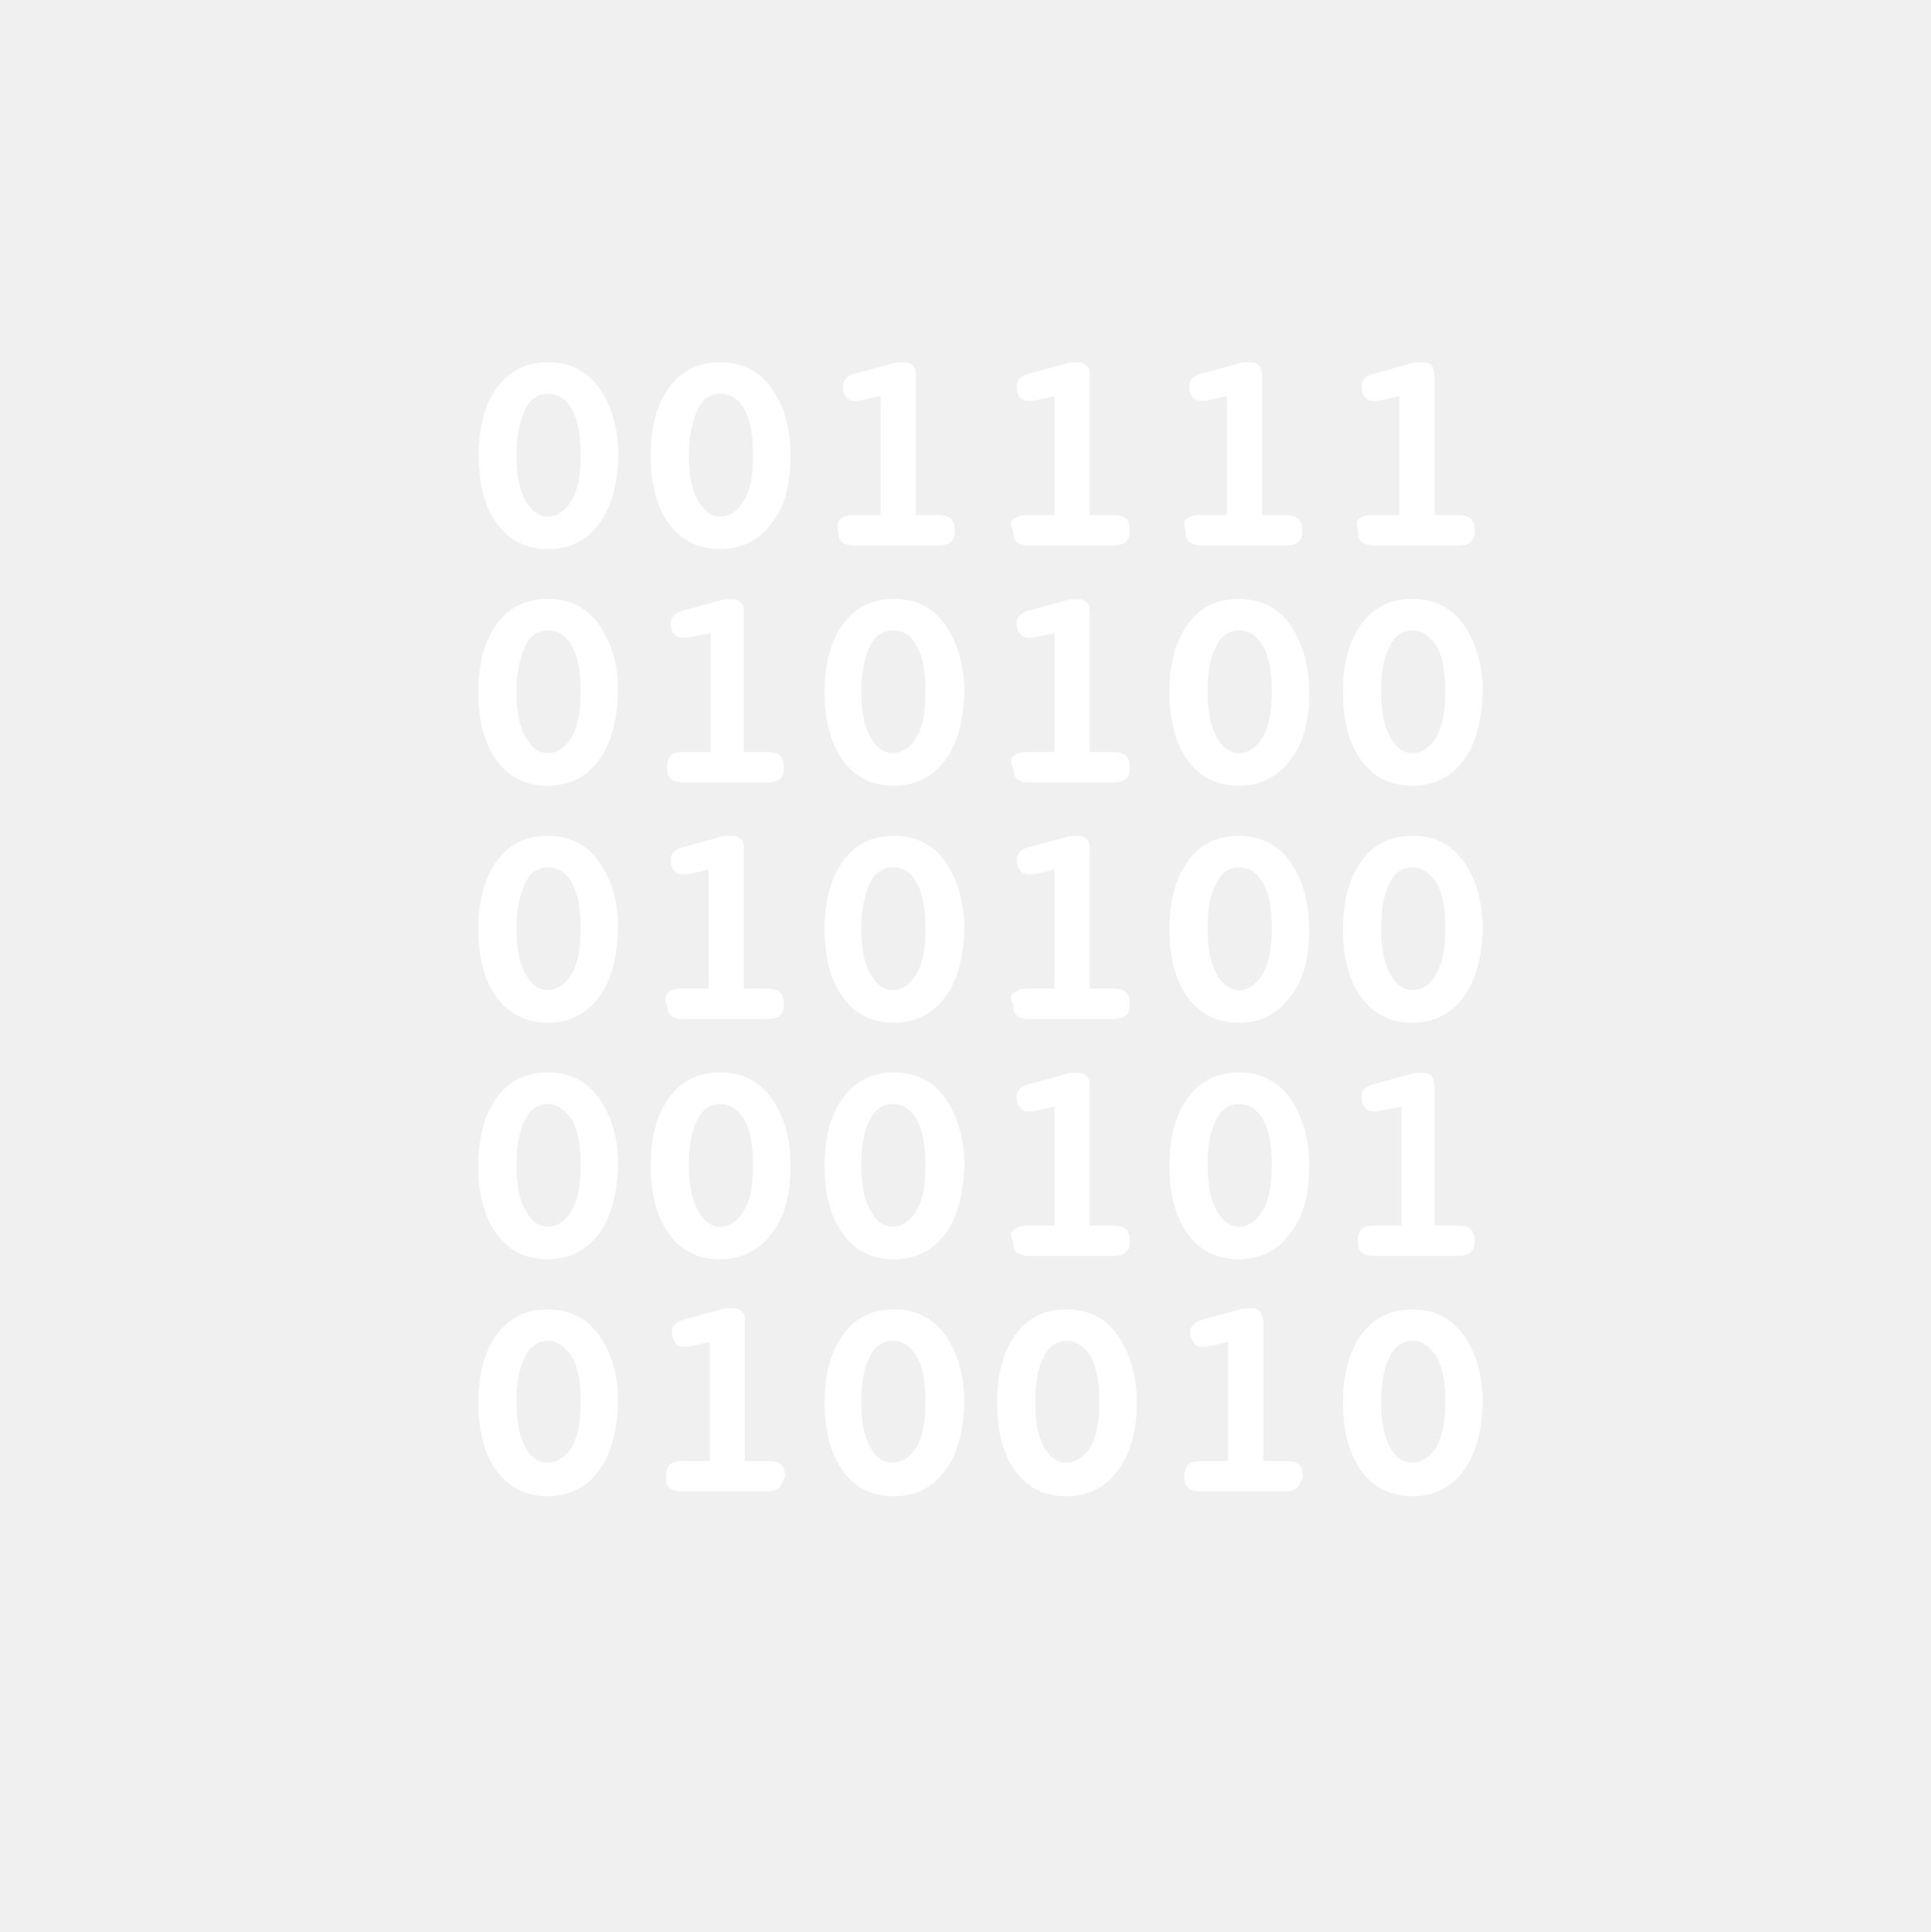
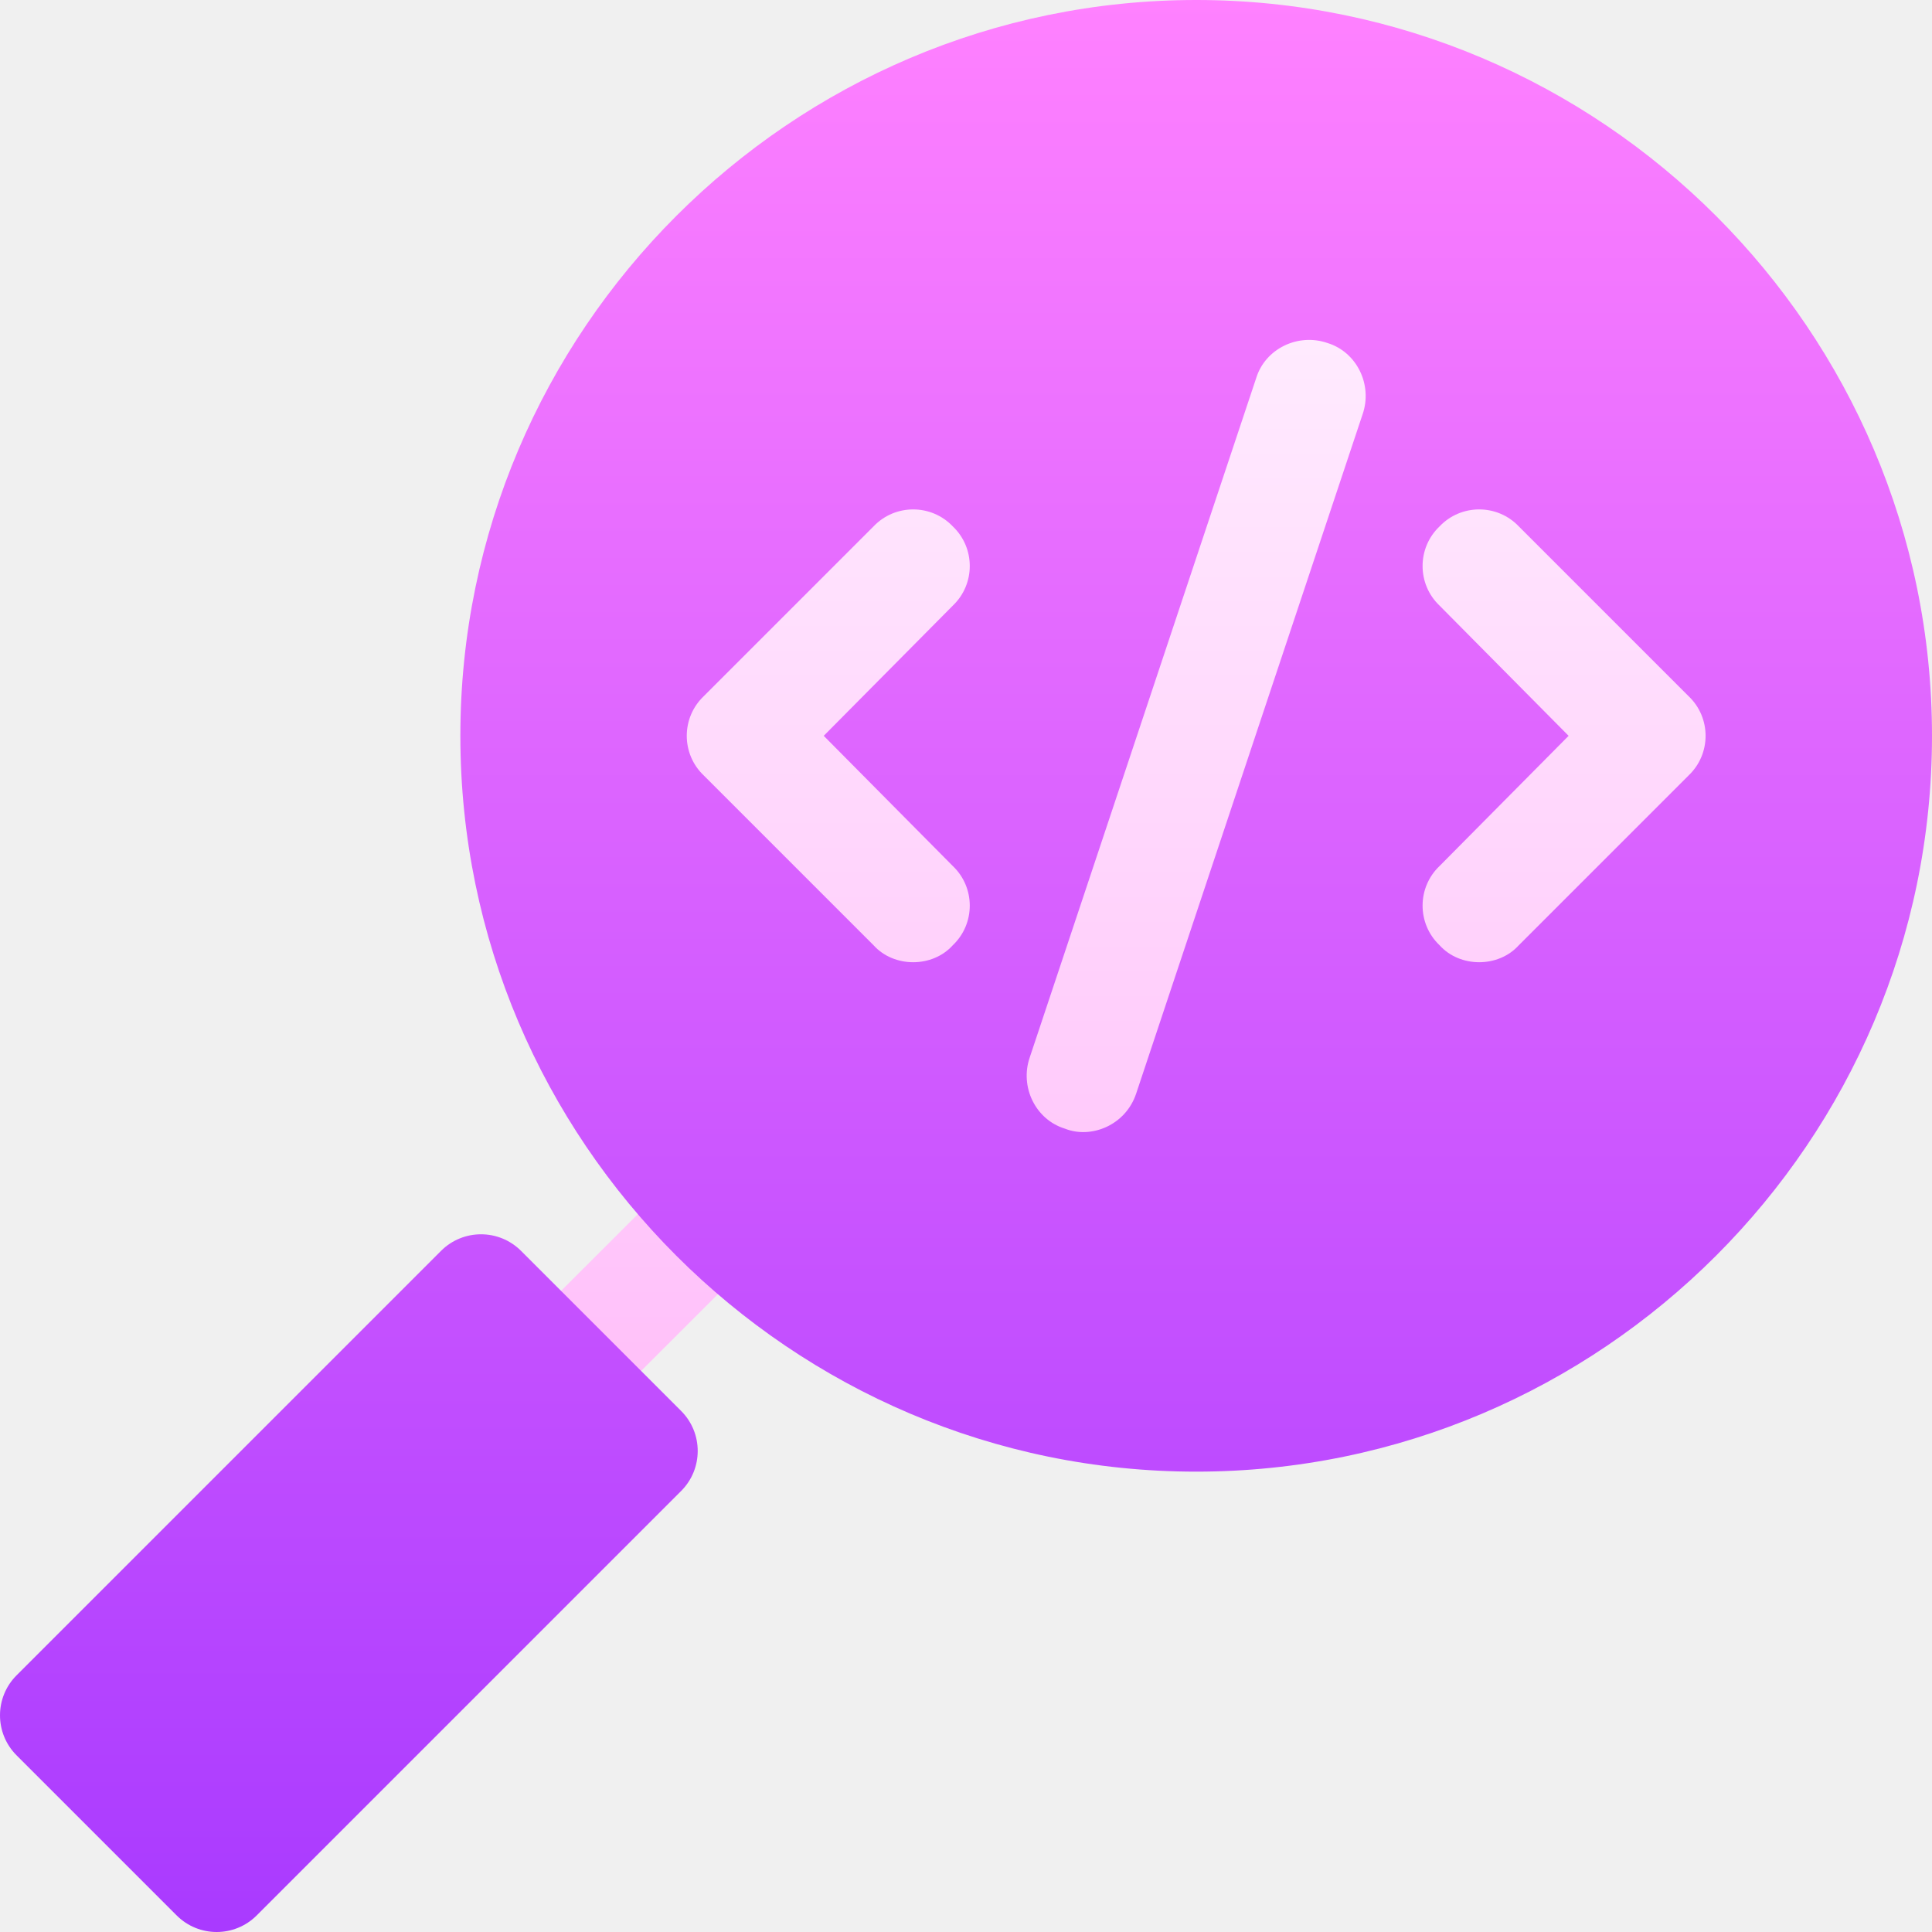
- <svg xmlns="http://www.w3.org/2000/svg" version="1.1" id="computing" x="0px" y="0px" viewBox="41.8 147.7 520.6 521" enable-background="new 41.8 147.7 520.6 521" xml:space="preserve">
+ <svg xmlns="http://www.w3.org/2000/svg" id="Capa_1" enable-background="new 0 0 512 512" height="512" viewBox="0 0 512 512" width="512">
+   <linearGradient id="SVGID_1_" gradientUnits="userSpaceOnUse" x1="300.345" x2="300.345" y1="378.311" y2="45">
+     <stop offset="0" stop-color="#ffbef9" />
+     <stop offset="1" stop-color="#fff1ff" />
+   </linearGradient>
+   <linearGradient id="SVGID_2_" gradientUnits="userSpaceOnUse" x1="256" x2="256" y1="512" y2="0">
+     <stop offset="0" stop-color="#a93aff" />
+     <stop offset="1" stop-color="#ff81ff" />
+   </linearGradient>
  <g>
-     <path fill="#FFFFFF" d="M248.9,541.7h-6.2v-37.3c0-1.3,0-2.3-0.7-2.9c-0.7-0.7-1.3-1-2.3-1c-0.3,0-0.7,0-1.3,0s-1.3,0-2,0.3   l-9.5,2.6c-1.3,0.3-2.3,0.7-2.9,1.3c-0.7,0.7-1,1.3-1,2.3c0,1.3,0.7,2.3,1,2.9c0.3,0.7,1.3,1,2.3,1c0.3,0,0.7,0,1,0s1-0.3,1.6-0.3   l4.3-1v32.1h-7.2c-1.6,0-2.9,0.3-3.6,1c-0.7,0.7-1,2-1,3.3c0,1.3,0.3,2.3,1,2.9s2,1,3.6,1h22.3c1.6,0,2.9-0.3,3.6-1   c0.7-0.7,1-1.6,1.6-2.9c0-1.6-0.3-2.6-1-3.3C251.8,542,250.5,541.7,248.9,541.7z" />
-     <path fill="#FFFFFF" d="M189.6,245.4c-5.9,0-10.5,2.3-13.8,6.9c-3.3,4.6-4.9,10.5-4.9,18.3c0,7.5,1.6,13.8,4.9,18.3   s7.9,6.9,13.8,6.9c5.6,0,10.5-2.3,13.8-6.9c3.3-4.3,4.9-10.5,5.2-18.3c0-7.5-2-13.8-5.2-18.3C200.1,247.7,195.5,245.4,189.6,245.4z    M196.1,282.4c-1.6,2.9-3.9,4.6-6.5,4.6c-2.6,0-4.6-1.6-6.2-4.6c-1.6-2.9-2.3-6.9-2.3-12.1c0-5.2,1-9.2,2.3-12.1s3.6-4.3,6.2-4.3   c2.6,0,4.9,1.3,6.5,4.3c1.6,2.9,2.3,6.9,2.3,12.1C198.4,275.5,197.8,279.4,196.1,282.4z" />
-     <path fill="#FFFFFF" d="M268.8,293.8c0.7,0.7,2,1,3.6,1h22.3c1.6,0,2.9-0.3,3.6-1c0.7-0.7,1-1.6,1-2.9c0-1.6-0.3-2.6-1-3.3   c-0.7-0.7-2-1-3.6-1h-5.9v-37.3c0-1.3,0-2.3-0.7-2.9c-0.7-0.7-1.3-1-2.3-1c-0.3,0-0.7,0-1.3,0s-1.3,0-2,0.3l-9.5,2.6   c-1.3,0.3-2.3,0.7-2.9,1.3s-1,1.3-1,2.3c0,1.3,0.3,2.3,1,2.9c0.3,0.7,1.3,1,2.3,1c0.3,0,0.7,0,1,0s1-0.3,1.6-0.3l4.3-1v32.1h-7.2   c-1.6,0-2.9,0.3-3.6,1c-0.7,0.3-1,1.6-0.7,3.3C267.9,292.2,268.2,293.2,268.8,293.8z" />
-     <path fill="#FFFFFF" d="M316,357.7c0.7,0.7,2,1,3.6,1h22.3c1.6,0,2.9-0.3,3.6-1s1-1.6,1-2.9c0-1.6-0.3-2.6-1-3.3s-2-1-3.6-1h-6.2   v-37.3c0-1.3,0-2.3-0.7-2.9c-0.7-0.7-1.3-1-2.3-1c-0.3,0-0.7,0-1.3,0c-0.7,0-1.3,0-2,0.3l-9.5,2.6c-1.3,0.3-2.3,0.7-2.9,1.3   c-0.7,0.7-1,1.3-1,2.3c0,1.3,0.3,2.3,1,2.9c0.3,0.7,1.3,1,2.3,1c0.3,0,0.7,0,1,0s1-0.3,1.6-0.3l4.3-1v32.1h-7.2   c-1.6,0-2.9,0.3-3.6,1c-1,0.3-1.3,1.6-0.3,3.3C315,356.1,315.3,357,316,357.7z" />
-     <path fill="#FFFFFF" d="M362.5,293.8c0.7,0.7,2,1,3.6,1h22.3c1.6,0,2.9-0.3,3.6-1c0.7-0.7,1-1.6,1-2.9c0-1.6-0.3-2.6-1-3.3   c-0.7-0.7-2-1-3.6-1h-6.2v-37.3c0-1.3-0.3-2.3-0.7-2.9c-0.7-0.7-1.3-1-2.3-1c-0.3,0-0.7,0-1.3,0c-0.7,0-1.3,0-2,0.3l-9.5,2.6   c-1.3,0.3-2.3,0.7-2.9,1.3c-0.7,0.7-1,1.3-1,2.3c0,1.3,0.3,2.3,1,2.9c0.3,0.7,1.3,1,2.3,1c0.3,0,0.7,0,1,0s1-0.3,1.6-0.3l4.3-1   v32.1h-7.2c-1.6,0-2.9,0.3-3.6,1c-0.7,0.3-1,1.6-0.3,3.3C361.5,292.2,361.8,293.2,362.5,293.8z" />
-     <path fill="#FFFFFF" d="M409,293.8c0.7,0.7,2,1,3.6,1h22.3c1.6,0,2.9-0.3,3.6-1c0.7-0.7,1-1.6,1-2.9c0-1.6-0.3-2.6-1-3.3   s-2-1-3.6-1h-6.2v-37.3c0-1.3-0.3-2.3-0.7-2.9c-0.7-0.7-1.3-1-2.3-1c-0.3,0-0.7,0-1.3,0s-1.3,0-2,0.3l-9.5,2.6   c-1.3,0.3-2.3,0.7-2.9,1.3s-1,1.3-1,2.3c0,1.3,0.3,2.3,1,2.9c0.3,0.7,1.3,1,2.3,1c0.3,0,0.7,0,1,0s1-0.3,1.6-0.3l4.3-1v32.1h-7.2   c-1.6,0-2.9,0.3-3.6,1c-0.7,0.3-1,1.6-0.3,3.3C408,292.2,408.3,293.2,409,293.8z" />
-     <path fill="#FFFFFF" d="M316,293.8c0.7,0.7,2,1,3.6,1h22.3c1.6,0,2.9-0.3,3.6-1c0.7-0.7,1-1.6,1-2.9c0-1.6-0.3-2.6-1-3.3   s-2-1-3.6-1h-6.2v-37.3c0-1.3,0-2.3-0.7-2.9s-1.3-1-2.3-1c-0.3,0-0.7,0-1.3,0c-0.7,0-1.3,0-2,0.3l-9.5,2.6   c-1.3,0.3-2.3,0.7-2.9,1.3s-1,1.3-1,2.3c0,1.3,0.3,2.3,1,2.9c0.3,0.7,1.3,1,2.3,1c0.3,0,0.7,0,1,0s1-0.3,1.6-0.3l4.3-1v32.1h-7.2   c-1.6,0-2.9,0.3-3.6,1c-1,0.3-1.3,1.6-0.3,3.3C315,292.2,315.3,293.2,316,293.8z" />
-     <path fill="#FFFFFF" d="M316,485.4c0.7,0.7,2,1,3.6,1h22.3c1.6,0,2.9-0.3,3.6-1s1-1.6,1-2.9c0-1.6-0.3-2.6-1-3.3s-2-1-3.6-1h-6.2   v-37.3c0-1.3,0-2.3-0.7-2.9s-1.3-1-2.3-1c-0.3,0-0.7,0-1.3,0c-0.7,0-1.3,0-2,0.3l-9.5,2.6c-1.3,0.3-2.3,0.7-2.9,1.3   c-0.7,0.7-1,1.3-1,2.3c0,1.3,0.3,2.3,1,2.9c0.3,0.7,1.3,1,2.3,1c0.3,0,0.7,0,1,0s1-0.3,1.6-0.3l4.3-1v32.1h-7.2   c-1.6,0-2.9,0.3-3.6,1c-1,0.3-1.3,1.6-0.3,3.3C315,483.8,315.3,484.7,316,485.4z" />
-     <path fill="#FFFFFF" d="M316,421.5c0.7,0.7,2,1,3.6,1h22.3c1.6,0,2.9-0.3,3.6-1c0.7-0.7,1-1.6,1-2.9c0-1.6-0.3-2.6-1-3.3   s-2-1-3.6-1h-6.2V377c0-1.3,0-2.3-0.7-2.9s-1.3-1-2.3-1c-0.3,0-0.7,0-1.3,0c-0.7,0-1.3,0-2,0.3l-9.5,2.6c-1.3,0.3-2.3,0.7-2.9,1.3   s-1,1.3-1,2.3c0,1.3,0.3,2.3,1,2.9c0.3,0.7,1.3,1,2.3,1c0.3,0,0.7,0,1,0s1-0.3,1.6-0.3l4.3-1v32.1h-7.2c-1.6,0-2.9,0.3-3.6,1   c-1,0.3-1.3,1.6-0.3,3.3C315,419.9,315.3,420.9,316,421.5z" />
-     <path fill="#FFFFFF" d="M226.3,350.5c-1.6,0-2.9,0.3-3.6,1c-0.7,0.7-1,2-1,3.3s0.3,2.3,1,2.9c0.7,0.7,2,1,3.6,1h22.3   c1.6,0,2.9-0.3,3.6-1c0.7-0.7,1-1.6,1-2.9c0-1.6-0.3-2.6-1-3.3c-0.7-0.7-2-1-3.6-1h-6.2v-37.3c0-1.3,0-2.3-0.7-2.9   c-0.7-0.7-1.3-1-2.3-1c-0.3,0-0.7,0-1.3,0c-0.7,0-1.3,0-2,0.3l-9.5,2.6c-1.3,0.3-2.3,0.7-2.9,1.3c-0.7,0.7-1,1.3-1,2.3   c0,1.3,0.3,2.3,1,2.9c0.3,0.7,1.3,1,2.3,1c0.3,0,0.7,0,1,0c0.3,0,1-0.3,1.6-0.3l4.9-1v32.1H226.3z" />
-     <path fill="#FFFFFF" d="M412.6,478.2c-1.6,0-2.9,0.3-3.6,1s-1,2-1,3.3s0.3,2.3,1,2.9c0.7,0.7,2,1,3.6,1h22.3c1.6,0,2.9-0.3,3.6-1   s1-1.6,1-2.9c0-1.6-0.3-2.6-1-3.3s-2-1-3.6-1h-6.2v-37.3c0-1.3-0.3-2.3-0.7-2.9c-0.7-0.7-1.3-1-2.3-1c-0.3,0-0.7,0-1.3,0   c-0.7,0-1.3,0-2,0.3l-9.5,2.6c-1.3,0.3-2.3,0.7-2.9,1.3c-0.7,0.7-1,1.3-1,2.3c0,1.3,0.3,2.3,1,2.9c0.3,0.7,1.3,1,2.3,1   c0.3,0,0.7,0,1,0c0.3,0,1-0.3,1.6-0.3l4.9-1v32.1H412.6z" />
-     <path fill="#FFFFFF" d="M388.7,541.7h-6.2v-37.3c0-1.3-0.3-2.3-0.7-2.9c-0.7-0.7-1.3-1-2.3-1c-0.3,0-0.7,0-1.3,0   c-0.7,0-1.3,0-2,0.3l-9.5,2.6c-1.3,0.3-2.3,0.7-2.9,1.3c-0.7,0.7-1,1.3-1,2.3c0,1.3,0.7,2.3,1,2.9c0.3,0.7,1.3,1,2.3,1   c0.3,0,0.7,0,1,0c0.3,0,1-0.3,1.6-0.3l4.3-1v32.1h-7.2c-1.6,0-2.9,0.3-3.6,1c-0.7,0.7-1,2-1,3.3c0,1.3,0.3,2.3,1,2.9   c0.7,0.7,2,1,3.6,1H388c1.6,0,2.9-0.3,3.6-1s1-1.6,1.6-2.9c0-1.6-0.3-2.6-1-3.3C391.6,542,390.3,541.7,388.7,541.7z" />
-     <path fill="#FFFFFF" d="M221.7,418.6c0,1.3,0.3,2.3,1,2.9c0.7,0.7,2,1,3.6,1h22.3c1.6,0,2.9-0.3,3.6-1c0.7-0.7,1-1.6,1-2.9   c0-1.6-0.3-2.6-1-3.3c-0.7-0.7-2-1-3.6-1h-6.2V377c0-1.3,0-2.3-0.7-2.9s-1.3-1-2.3-1c-0.3,0-0.7,0-1.3,0s-1.3,0-2,0.3l-9.5,2.6   c-1.3,0.3-2.3,0.7-2.9,1.3s-1,1.3-1,2.3c0,1.3,0.3,2.3,1,2.9c0.3,0.7,1.3,1,2.3,1c0.3,0,0.7,0,1,0s1-0.3,1.6-0.3l4.3-1v32.1h-7.2   c-1.6,0-2.9,0.3-3.6,1C221.4,415.6,220.7,417,221.7,418.6z" />
-     <path fill="#FFFFFF" d="M296.7,443.8c-3.3-4.6-7.9-6.9-13.8-6.9c-5.9,0-10.5,2.3-13.8,6.9c-3.3,4.6-4.9,10.5-4.9,18.3   c0,7.5,1.6,13.8,4.9,18.3c3.3,4.6,7.9,6.9,13.8,6.9c5.6,0,10.5-2.3,13.8-6.9c3.3-4.3,4.9-10.5,5.2-18.3   C301.9,454.6,299.9,448.4,296.7,443.8z M289.1,473.9c-1.6,2.9-3.9,4.6-6.5,4.6c-2.6,0-4.6-1.6-6.2-4.6c-1.6-2.9-2.3-6.9-2.3-12.1   c0-5.2,0.7-9.2,2.3-12.1c1.3-2.9,3.6-4.3,6.2-4.3c2.9,0,4.9,1.6,6.5,4.3c1.6,2.9,2.3,6.9,2.3,12.1   C291.4,467.1,290.8,471,289.1,473.9z" />
-     <path fill="#FFFFFF" d="M296.7,507.7c-3.3-4.6-7.9-6.9-13.8-6.9c-5.9,0-10.5,2.3-13.8,6.9c-3.3,4.6-4.9,10.8-4.9,18.3   s1.6,13.8,4.9,18.3c3.3,4.6,7.9,6.9,13.8,6.9c5.6,0,10.5-2.3,13.8-6.9c3.3-4.3,4.9-10.5,5.2-18.3   C301.9,518.5,299.9,512.2,296.7,507.7z M289.1,537.8c-1.6,2.6-3.9,4.3-6.5,4.3c-2.6,0-4.6-1.3-6.2-4.3c-1.6-2.9-2.3-6.9-2.3-12.1   c0-5.2,0.7-9.2,2.3-12.1c1.3-2.9,3.6-4.3,6.2-4.3c2.9,0,4.9,1.6,6.5,4.3c1.6,2.9,2.3,6.9,2.3,12.1S290.8,534.8,289.1,537.8z" />
-     <path fill="#FFFFFF" d="M249.8,252.3c-3.3-4.6-7.9-6.9-13.8-6.9c-5.9,0-10.5,2.3-13.8,6.9c-3.3,4.6-4.9,10.5-4.9,18.3   c0,7.5,1.6,13.8,4.9,18.3s7.9,6.9,13.8,6.9c5.6,0,10.5-2.3,13.8-6.9c3.6-4.3,5.2-10.5,5.2-18.3   C255.1,263.1,253.1,256.8,249.8,252.3z M242.6,282.4c-1.6,2.9-3.9,4.6-6.5,4.6c-2.6,0-4.6-1.6-6.2-4.6c-1.6-2.9-2.3-6.9-2.3-12.1   c0-5.2,1-9.2,2.3-12.1c1.3-2.9,3.6-4.3,6.2-4.3c2.6,0,4.9,1.3,6.5,4.3c1.6,2.9,2.3,6.9,2.3,12.1   C244.9,275.5,244.3,279.4,242.6,282.4z" />
-     <path fill="#FFFFFF" d="M296.7,380c-3.3-4.6-7.9-6.9-13.8-6.9c-5.9,0-10.5,2.3-13.8,6.9c-3.3,4.6-4.9,10.8-4.9,18.3   c0,7.5,1.6,13.8,4.9,18.3c3.3,4.6,7.9,6.9,13.8,6.9c5.6,0,10.5-2.3,13.8-6.9c3.3-4.3,4.9-10.5,5.2-18.3   C301.9,390.8,299.9,384.5,296.7,380z M289.1,410.1c-1.6,2.9-3.9,4.6-6.5,4.6c-2.6,0-4.6-1.6-6.2-4.6c-1.6-2.9-2.3-6.9-2.3-12.1   c0-5.2,1-9.2,2.3-12.1c1.3-2.9,3.6-4.3,6.2-4.3c2.9,0,4.9,1.3,6.5,4.3c1.6,2.9,2.3,6.9,2.3,12.1   C291.4,403.2,290.8,407.1,289.1,410.1z" />
-     <path fill="#FFFFFF" d="M296.7,316.1c-3.3-4.6-7.9-6.9-13.8-6.9c-5.9,0-10.5,2.3-13.8,6.9c-3.3,4.6-4.9,10.5-4.9,18.3   c0,7.5,1.6,13.8,4.9,18.3c3.3,4.6,7.9,6.9,13.8,6.9c5.6,0,10.5-2.3,13.8-6.9c3.3-4.3,4.9-10.5,5.2-18.3   C301.9,326.9,299.9,320.7,296.7,316.1z M289.1,346.2c-1.6,2.9-3.9,4.6-6.5,4.6c-2.6,0-4.6-1.6-6.2-4.6c-1.6-2.9-2.3-6.9-2.3-12.1   c0-5.2,1-9.2,2.3-12.1c1.3-2.9,3.6-4.3,6.2-4.3c2.9,0,4.9,1.3,6.5,4.3c1.6,2.9,2.3,6.9,2.3,12.1   C291.4,339.4,290.8,343.3,289.1,346.2z" />
-     <path fill="#FFFFFF" d="M249.8,443.8c-3.3-4.6-7.9-6.9-13.8-6.9c-5.9,0-10.5,2.3-13.8,6.9c-3.3,4.6-4.9,10.5-4.9,18.3   c0,7.5,1.6,13.8,4.9,18.3c3.3,4.6,7.9,6.9,13.8,6.9c5.6,0,10.5-2.3,13.8-6.9c3.6-4.3,5.2-10.5,5.2-18.3   C255.1,454.6,253.1,448.4,249.8,443.8z M242.6,473.9c-1.6,2.9-3.9,4.6-6.5,4.6c-2.6,0-4.6-1.6-6.2-4.6c-1.6-2.9-2.3-6.9-2.3-12.1   c0-5.2,0.7-9.2,2.3-12.1c1.3-2.9,3.6-4.3,6.2-4.3c2.6,0,4.9,1.6,6.5,4.3c1.6,2.9,2.3,6.9,2.3,12.1   C244.9,467.1,244.3,471,242.6,473.9z" />
-     <path fill="#FFFFFF" d="M203.3,380c-3.3-4.6-7.9-6.9-13.8-6.9s-10.5,2.3-13.8,6.9s-4.9,10.8-4.9,18.3c0,7.5,1.6,13.8,4.9,18.3   s7.9,6.9,13.8,6.9c5.6,0,10.5-2.3,13.8-6.9c3.3-4.3,4.9-10.5,5.2-18.3C208.6,390.8,206.6,384.5,203.3,380z M196.1,410.1   c-1.6,2.9-3.9,4.6-6.5,4.6c-2.6,0-4.6-1.6-6.2-4.6c-1.6-2.9-2.3-6.9-2.3-12.1c0-5.2,1-9.2,2.3-12.1s3.6-4.3,6.2-4.3   c2.6,0,4.9,1.3,6.5,4.3c1.6,2.9,2.3,6.9,2.3,12.1C198.4,403.2,197.8,407.1,196.1,410.1z" />
-     <path fill="#FFFFFF" d="M203.3,507.7c-3.3-4.6-7.9-6.9-13.8-6.9s-10.5,2.3-13.8,6.9s-4.9,10.8-4.9,18.3s1.6,13.8,4.9,18.3   s7.9,6.9,13.8,6.9c5.6,0,10.5-2.3,13.8-6.9c3.3-4.3,4.9-10.5,5.2-18.3C208.6,518.5,206.6,512.2,203.3,507.7z M196.1,537.8   c-1.6,2.6-3.9,4.3-6.5,4.3c-2.6,0-4.6-1.3-6.2-4.3c-1.6-2.9-2.3-6.9-2.3-12.1c0-5.2,0.7-9.2,2.3-12.1c1.3-2.9,3.6-4.3,6.2-4.3   c2.6,0,4.6,1.6,6.5,4.3c1.6,2.9,2.3,6.9,2.3,12.1S197.8,534.8,196.1,537.8z" />
-     <path fill="#FFFFFF" d="M203.3,443.8c-3.3-4.6-7.9-6.9-13.8-6.9s-10.5,2.3-13.8,6.9c-3.3,4.6-4.9,10.5-4.9,18.3   c0,7.5,1.6,13.8,4.9,18.3c3.3,4.6,7.9,6.9,13.8,6.9c5.6,0,10.5-2.3,13.8-6.9c3.3-4.3,4.9-10.5,5.2-18.3   C208.6,454.6,206.6,448.4,203.3,443.8z M196.1,473.9c-1.6,2.9-3.9,4.6-6.5,4.6c-2.6,0-4.6-1.6-6.2-4.6c-1.6-2.9-2.3-6.9-2.3-12.1   c0-5.2,0.7-9.2,2.3-12.1c1.3-2.9,3.6-4.3,6.2-4.3c2.6,0,4.6,1.6,6.5,4.3c1.6,2.9,2.3,6.9,2.3,12.1   C198.4,467.1,197.8,471,196.1,473.9z" />
-     <path fill="#FFFFFF" d="M389.7,443.8c-3.3-4.6-7.9-6.9-13.8-6.9s-10.5,2.3-13.8,6.9c-3.3,4.6-4.9,10.5-4.9,18.3   c0,7.5,1.6,13.8,4.9,18.3c3.3,4.6,7.9,6.9,13.8,6.9c5.6,0,10.5-2.3,13.8-6.9c3.6-4.3,5.2-10.5,5.2-18.3   C394.9,454.6,392.9,448.4,389.7,443.8z M382.5,473.9c-1.6,2.9-3.9,4.6-6.5,4.6c-2.6,0-4.6-1.6-6.2-4.6c-1.6-2.9-2.3-6.9-2.3-12.1   c0-5.2,0.7-9.2,2.3-12.1c1.3-2.9,3.6-4.3,6.2-4.3c2.9,0,4.9,1.6,6.5,4.3c1.6,2.9,2.3,6.9,2.3,12.1   C384.8,467.1,384.1,471,382.5,473.9z" />
-     <path fill="#FFFFFF" d="M203.3,316.1c-3.3-4.6-7.9-6.9-13.8-6.9s-10.5,2.3-13.8,6.9c-3.3,4.6-4.9,10.5-4.9,18.3   c0,7.5,1.6,13.8,4.9,18.3c3.3,4.6,7.9,6.9,13.8,6.9c5.6,0,10.5-2.3,13.8-6.9c3.3-4.3,4.9-10.5,5.2-18.3   C208.6,326.9,206.6,320.7,203.3,316.1z M196.1,346.2c-1.6,2.9-3.9,4.6-6.5,4.6c-2.6,0-4.6-1.6-6.2-4.6c-1.6-2.9-2.3-6.9-2.3-12.1   c0-5.2,1-9.2,2.3-12.1c1.3-2.9,3.6-4.3,6.2-4.3c2.6,0,4.9,1.3,6.5,4.3c1.6,2.9,2.3,6.9,2.3,12.1   C198.4,339.4,197.8,343.3,196.1,346.2z" />
-     <path fill="#FFFFFF" d="M343.2,507.7c-3.3-4.6-7.9-6.9-13.8-6.9c-5.9,0-10.5,2.3-13.8,6.9s-4.9,10.8-4.9,18.3s1.6,13.8,4.9,18.3   c3.3,4.6,7.9,6.9,13.8,6.9c5.6,0,10.5-2.3,13.8-6.9c3.3-4.3,5.2-10.5,5.2-18.3C348.4,518.5,346.4,512.2,343.2,507.7z M336,537.8   c-1.6,2.6-3.9,4.3-6.5,4.3c-2.6,0-4.6-1.3-6.2-4.3c-1.6-2.9-2.3-6.9-2.3-12.1c0-5.2,0.7-9.2,2.3-12.1c1.3-2.9,3.6-4.3,6.2-4.3   c2.6,0,4.9,1.6,6.5,4.3c1.6,2.9,2.3,6.9,2.3,12.1S337.6,534.8,336,537.8z" />
-     <path fill="#FFFFFF" d="M436.5,316.1c-3.3-4.6-7.9-6.9-13.8-6.9c-5.9,0-10.5,2.3-13.8,6.9c-3.3,4.6-4.9,10.5-4.9,18.3   c0,7.5,1.6,13.8,4.9,18.3c3.3,4.6,7.9,6.9,13.8,6.9c5.6,0,10.5-2.3,13.8-6.9c3.3-4.3,4.9-10.5,5.2-18.3   C441.7,326.9,439.8,320.7,436.5,316.1z M429.3,346.2c-1.6,2.9-3.9,4.6-6.5,4.6c-2.6,0-4.6-1.6-6.2-4.6s-2.3-6.9-2.3-12.1   c0-5.2,0.7-9.2,2.3-12.1c1.3-2.9,3.6-4.3,6.2-4.3s4.6,1.6,6.5,4.3c1.6,2.9,2.3,6.9,2.3,12.1C431.6,339.4,430.9,343.3,429.3,346.2z" />
-     <path fill="#FFFFFF" d="M436.5,380c-3.3-4.6-7.9-6.9-13.8-6.9c-5.9,0-10.5,2.3-13.8,6.9s-4.9,10.8-4.9,18.3   c0,7.5,1.6,13.8,4.9,18.3s7.9,6.9,13.8,6.9c5.6,0,10.5-2.3,13.8-6.9c3.3-4.3,4.9-10.5,5.2-18.3C441.7,390.8,439.8,384.5,436.5,380z    M429.3,410.1c-1.6,2.9-3.9,4.6-6.5,4.6c-2.6,0-4.6-1.6-6.2-4.6s-2.3-6.9-2.3-12.1c0-5.2,0.7-9.2,2.3-12.1c1.3-2.9,3.6-4.3,6.2-4.3   s4.6,1.6,6.5,4.3c1.6,2.9,2.3,6.9,2.3,12.1C431.6,403.2,430.9,407.1,429.3,410.1z" />
-     <path fill="#FFFFFF" d="M389.7,316.1c-3.3-4.6-7.9-6.9-13.8-6.9s-10.5,2.3-13.8,6.9c-3.3,4.6-4.9,10.5-4.9,18.3   c0,7.5,1.6,13.8,4.9,18.3c3.3,4.6,7.9,6.9,13.8,6.9c5.6,0,10.5-2.3,13.8-6.9c3.6-4.3,5.2-10.5,5.2-18.3   C394.9,326.9,392.9,320.7,389.7,316.1z M382.5,346.2c-1.6,2.9-3.9,4.6-6.5,4.6c-2.6,0-4.6-1.6-6.2-4.6c-1.6-2.9-2.3-6.9-2.3-12.1   c0-5.2,0.7-9.2,2.3-12.1c1.3-2.9,3.6-4.3,6.2-4.3c2.9,0,4.9,1.6,6.5,4.3c1.6,2.9,2.3,6.9,2.3,12.1   C384.8,339.4,384.1,343.3,382.5,346.2z" />
-     <path fill="#FFFFFF" d="M436.5,507.7c-3.3-4.6-7.9-6.9-13.8-6.9c-5.9,0-10.5,2.3-13.8,6.9s-4.9,10.8-4.9,18.3s1.6,13.8,4.9,18.3   s7.9,6.9,13.8,6.9c5.6,0,10.5-2.3,13.8-6.9c3.3-4.3,4.9-10.5,5.2-18.3C441.7,518.5,439.8,512.2,436.5,507.7z M429.3,537.8   c-1.6,2.6-3.9,4.3-6.5,4.3c-2.6,0-4.6-1.3-6.2-4.3s-2.3-6.9-2.3-12.1c0-5.2,0.7-9.2,2.3-12.1c1.3-2.9,3.6-4.3,6.2-4.3   s4.6,1.6,6.5,4.3c1.6,2.9,2.3,6.9,2.3,12.1S430.9,534.8,429.3,537.8z" />
-     <path fill="#FFFFFF" d="M389.7,380c-3.3-4.6-7.9-6.9-13.8-6.9s-10.5,2.3-13.8,6.9s-4.9,10.8-4.9,18.3c0,7.5,1.6,13.8,4.9,18.3   s7.9,6.9,13.8,6.9c5.6,0,10.5-2.3,13.8-6.9c3.6-4.3,5.2-10.5,5.2-18.3C394.9,390.8,392.9,384.5,389.7,380z M382.5,410.1   c-1.6,2.9-3.9,4.6-6.5,4.6c-2.6,0-4.6-1.6-6.2-4.6c-1.6-2.9-2.3-6.9-2.3-12.1c0-5.2,0.7-9.2,2.3-12.1c1.3-2.9,3.6-4.3,6.2-4.3   c2.9,0,4.9,1.6,6.5,4.3c1.6,2.9,2.3,6.9,2.3,12.1C384.8,403.2,384.1,407.1,382.5,410.1z" />
+     <g>
+       <g>
+         <path d="m317 45c-82.705 0-150 67.295-150 150s67.295 150 150 150 150-67.295 150-150-67.295-150-150-150zm-137.871 266.675-41.045 41.03c-5.859 5.859-5.859 15.352 0 21.211 5.86 5.86 15.352 5.859 21.211 0l41.045-41.03c5.859-5.859 5.859-15.352 0-21.211s-15.352-5.86-21.211 0z" fill="url(#SVGID_1_)" />
+       </g>
+     </g>
+     <g>
+       <g>
+         <path d="m317 0c-107.401 0-195 87.599-195 195s87.599 195 195 195 195-87.599 195-195-87.599-195-195-195zm-64.501 229.501c6 5.7 6 15.298 0 20.999-5.396 6-15.6 6.002-20.999 0l-45-45c-6-5.7-6-15.298 0-20.999l45-45c5.7-6 15.298-6 20.999 0 6 5.7 6 15.298 0 20.999l-34.198 34.5zm108.6-119.702-60 180c-2.818 8.462-11.986 12.068-18.898 9.3-7.8-2.399-12.001-11.1-9.3-18.898l60-180c2.399-7.8 11.1-12.001 18.898-9.3 7.8 2.399 12.001 11.1 9.3 18.898zm86.4 95.7-45 45c-5.396 6-15.6 6.002-20.999 0-6-5.7-6-15.298 0-20.999l34.199-34.5-34.199-34.501c-6-5.7-6-15.298 0-20.999 5.7-6 15.298-6 20.999 0l45 45c6.001 5.701 6.001 15.299 0 20.999zm-309.415 125.995c-5.859-5.859-15.352-5.859-21.211 0l-112.478 112.479c-5.859 5.859-5.859 15.352 0 21.211l42.422 42.422c5.86 5.859 15.352 5.859 21.211 0l112.479-112.479c5.859-5.859 5.859-15.352 0-21.211z" fill="url(#SVGID_2_)" />
+       </g>
+     </g>
  </g>
-   <path fill="none" d="M302.5,147.7c-144.1,0-260.6,116.6-260.6,260.6c0,143.7,116.6,260.3,260.3,260.3s260.3-116.6,260.3-260.3  C562.8,264.3,446.2,147.7,302.5,147.7z" />
</svg>
